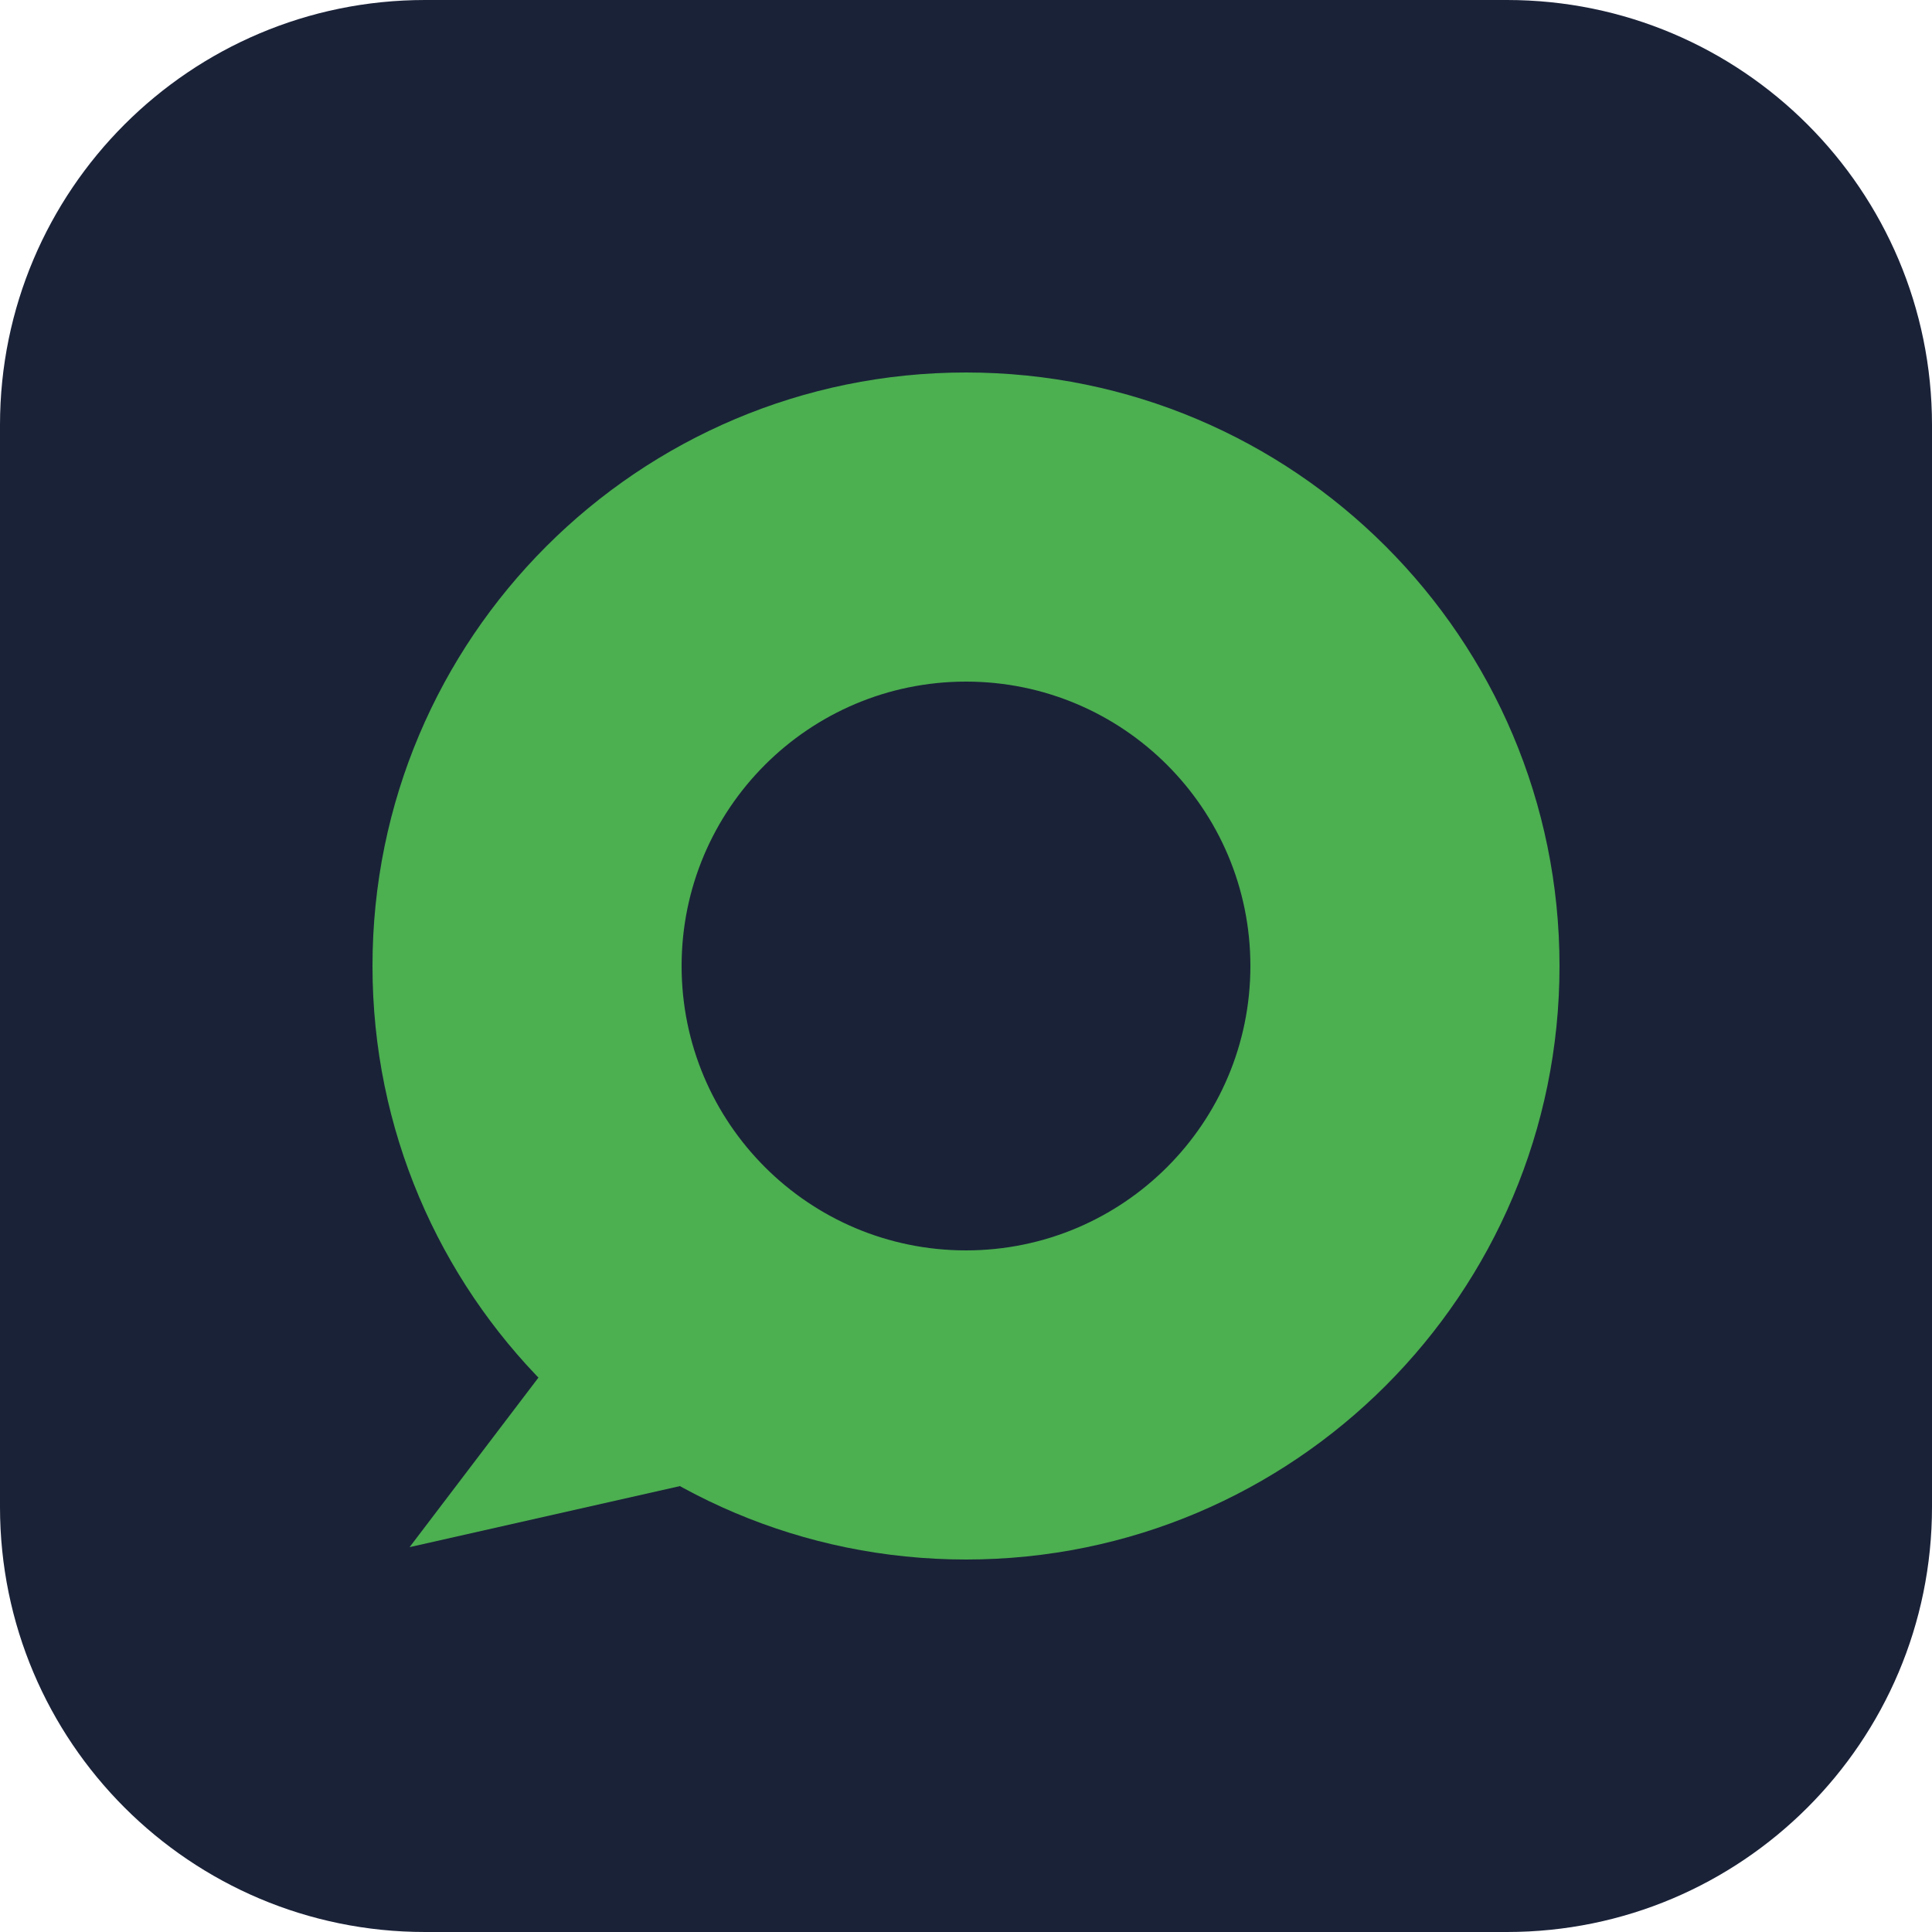
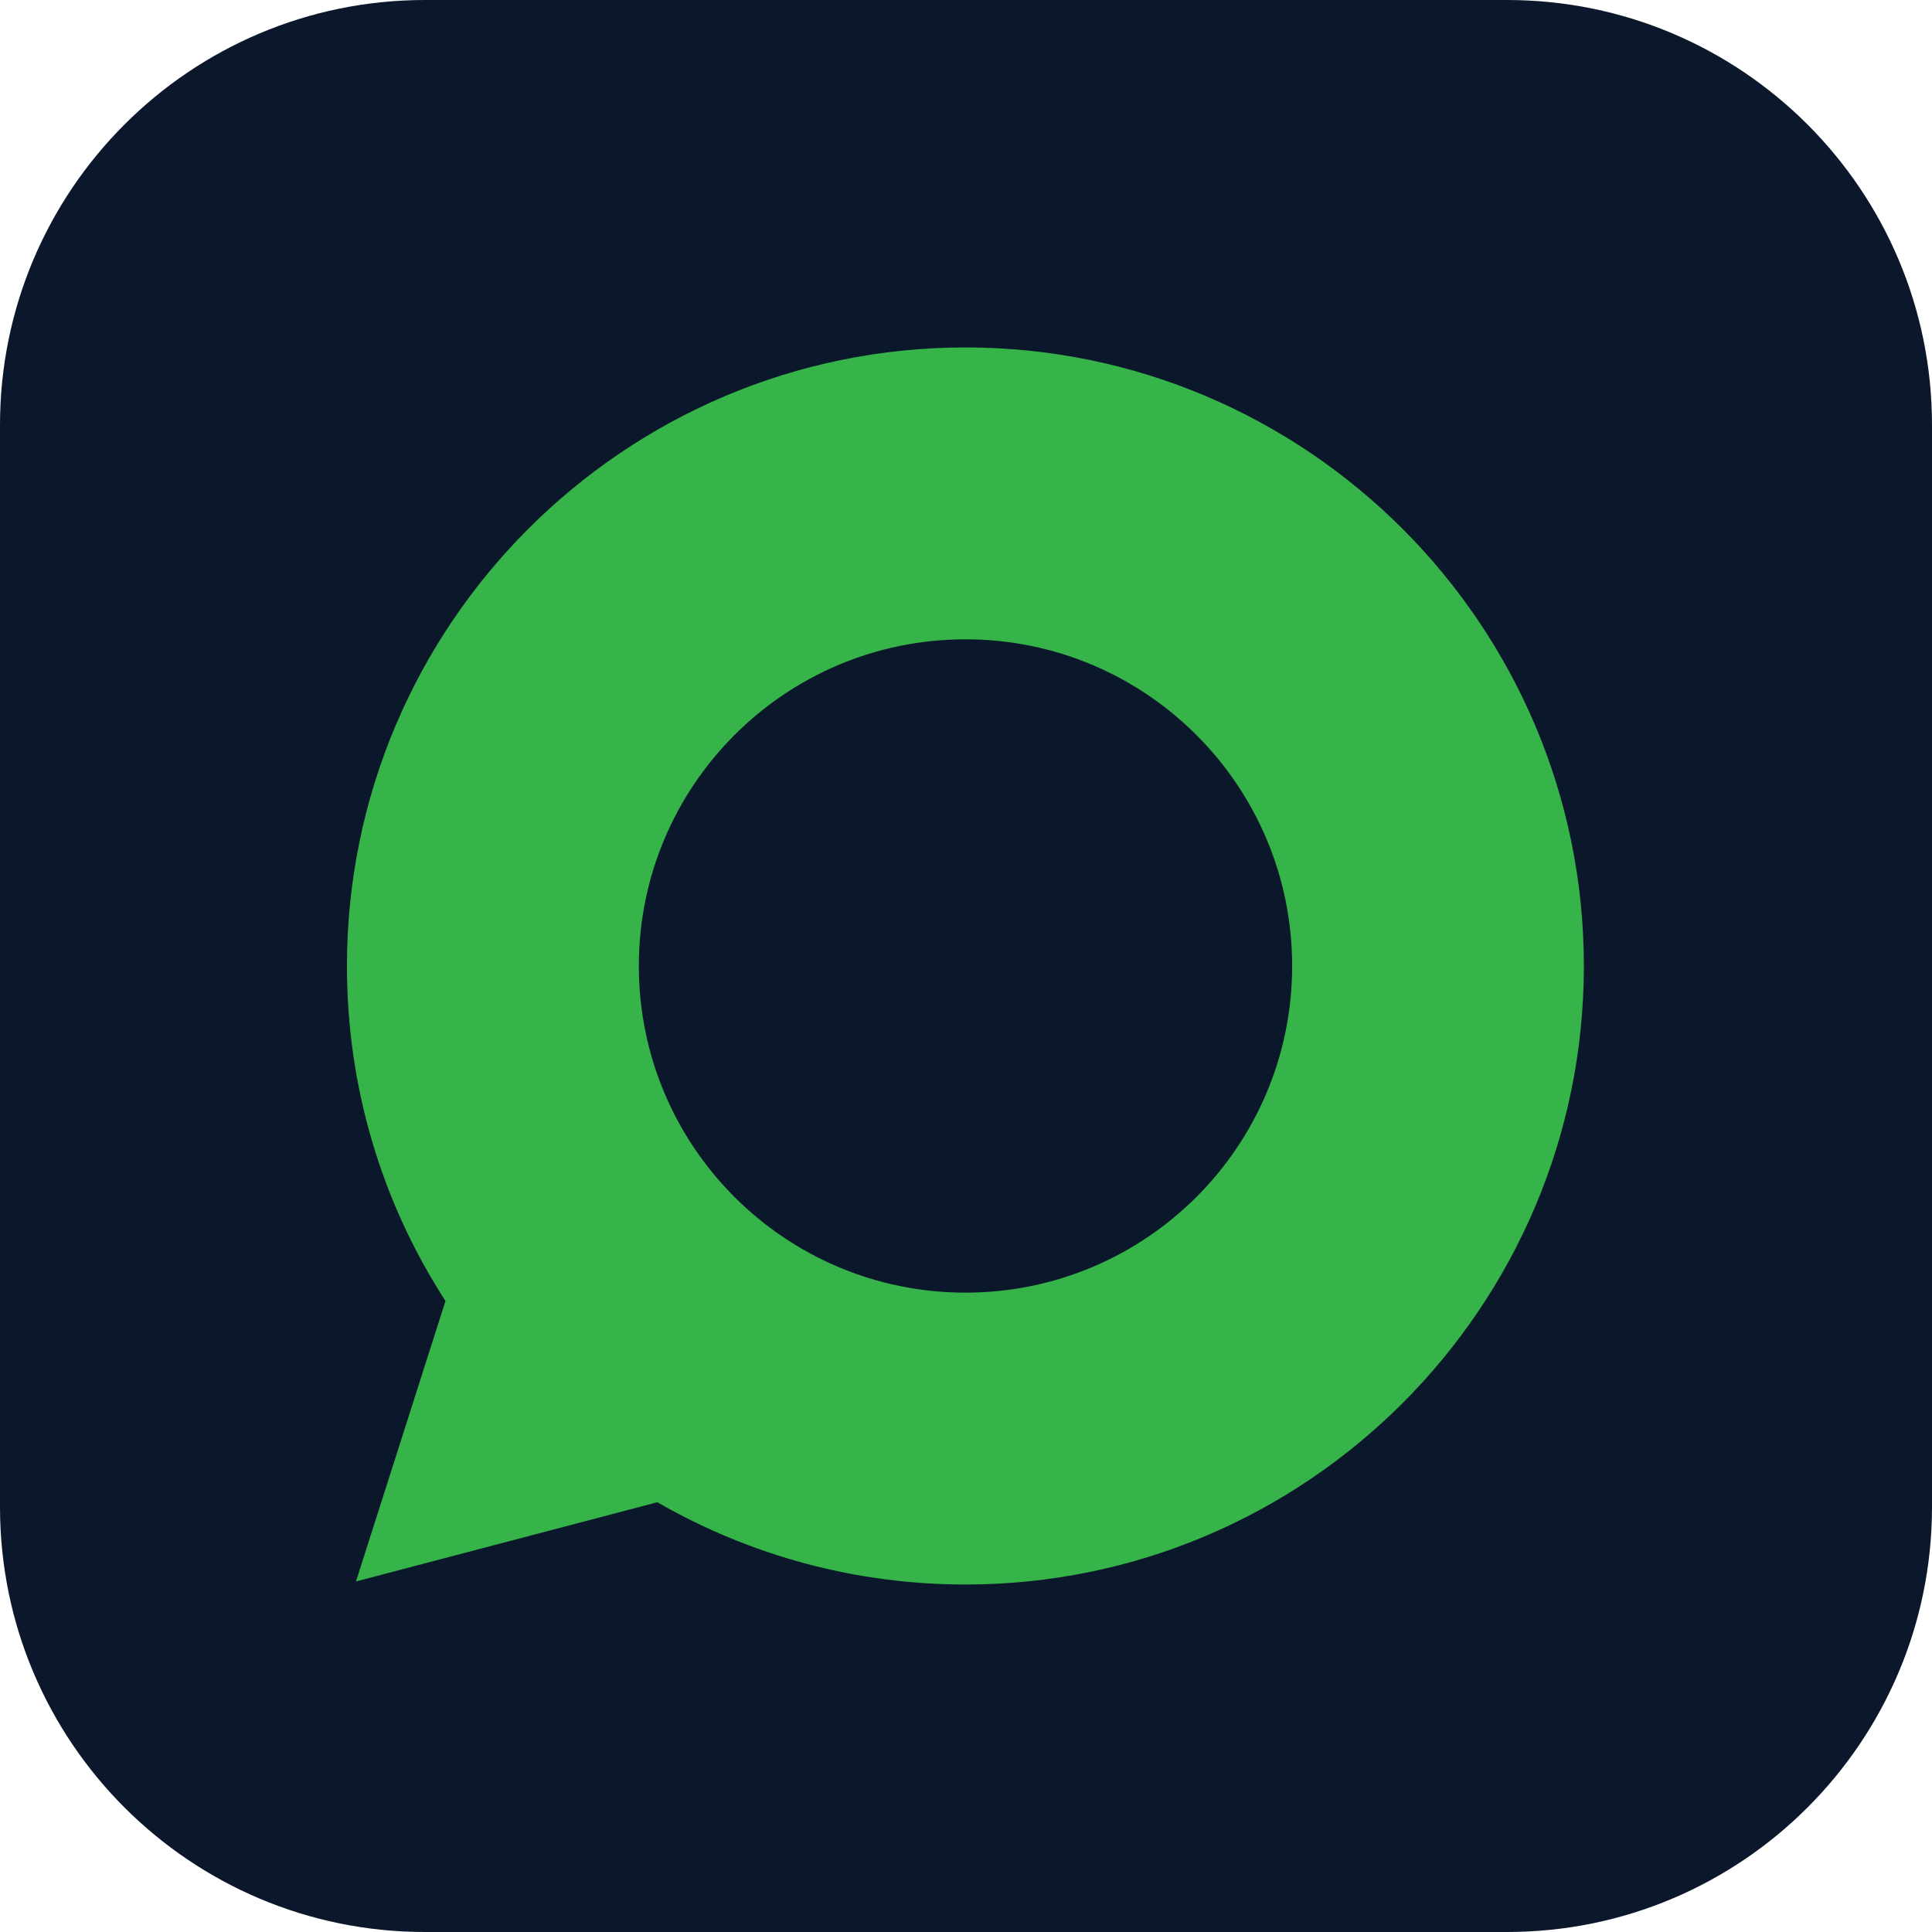
<svg xmlns="http://www.w3.org/2000/svg" viewBox="0 0 100 100">
-   <rect width="100" height="100" rx="22" fill="#1A2238" />
-   <g transform="translate(18 18) scale(0.64)">
-     <path fill="#4CAF50" fill-rule="evenodd" d="M50 2a48 48 0 1 1 0 96 48 48 0 0 1 0-96Zm0 25a23 23 0 1 0 0 46 23 23 0 0 0 0-46Z" />
-     <path fill="#4CAF50" d="M24 72 5 97l31-7Z" />
+   <rect width="100" height="100" rx="22" fill="#0B172B" />
+   <g transform="translate(18 18) scale(0.8333) translate(-90.9 -25.9)">
+     <path d="M129.27 84.59C118.06 84.59 108.98 75.51 108.98 64.3C108.98 53.1 118.06 44.01 129.27 44.01C140.47 44.01 149.56 53.1 149.56 64.3C149.56 75.51 140.47 84.59 129.27 84.59M129.27 25.88C108.08 25.88 90.85 43.12 90.85 64.3C90.85 71.76 92.96 78.9 96.97 85.11L91.41 102.53L110.13 97.61C115.95 100.96 122.52 102.72 129.27 102.72C150.45 102.72 167.68 85.49 167.68 64.3C167.68 43.12 150.45 25.88 129.27 25.88Z" fill="#36B44A" />
  </g>
</svg>
